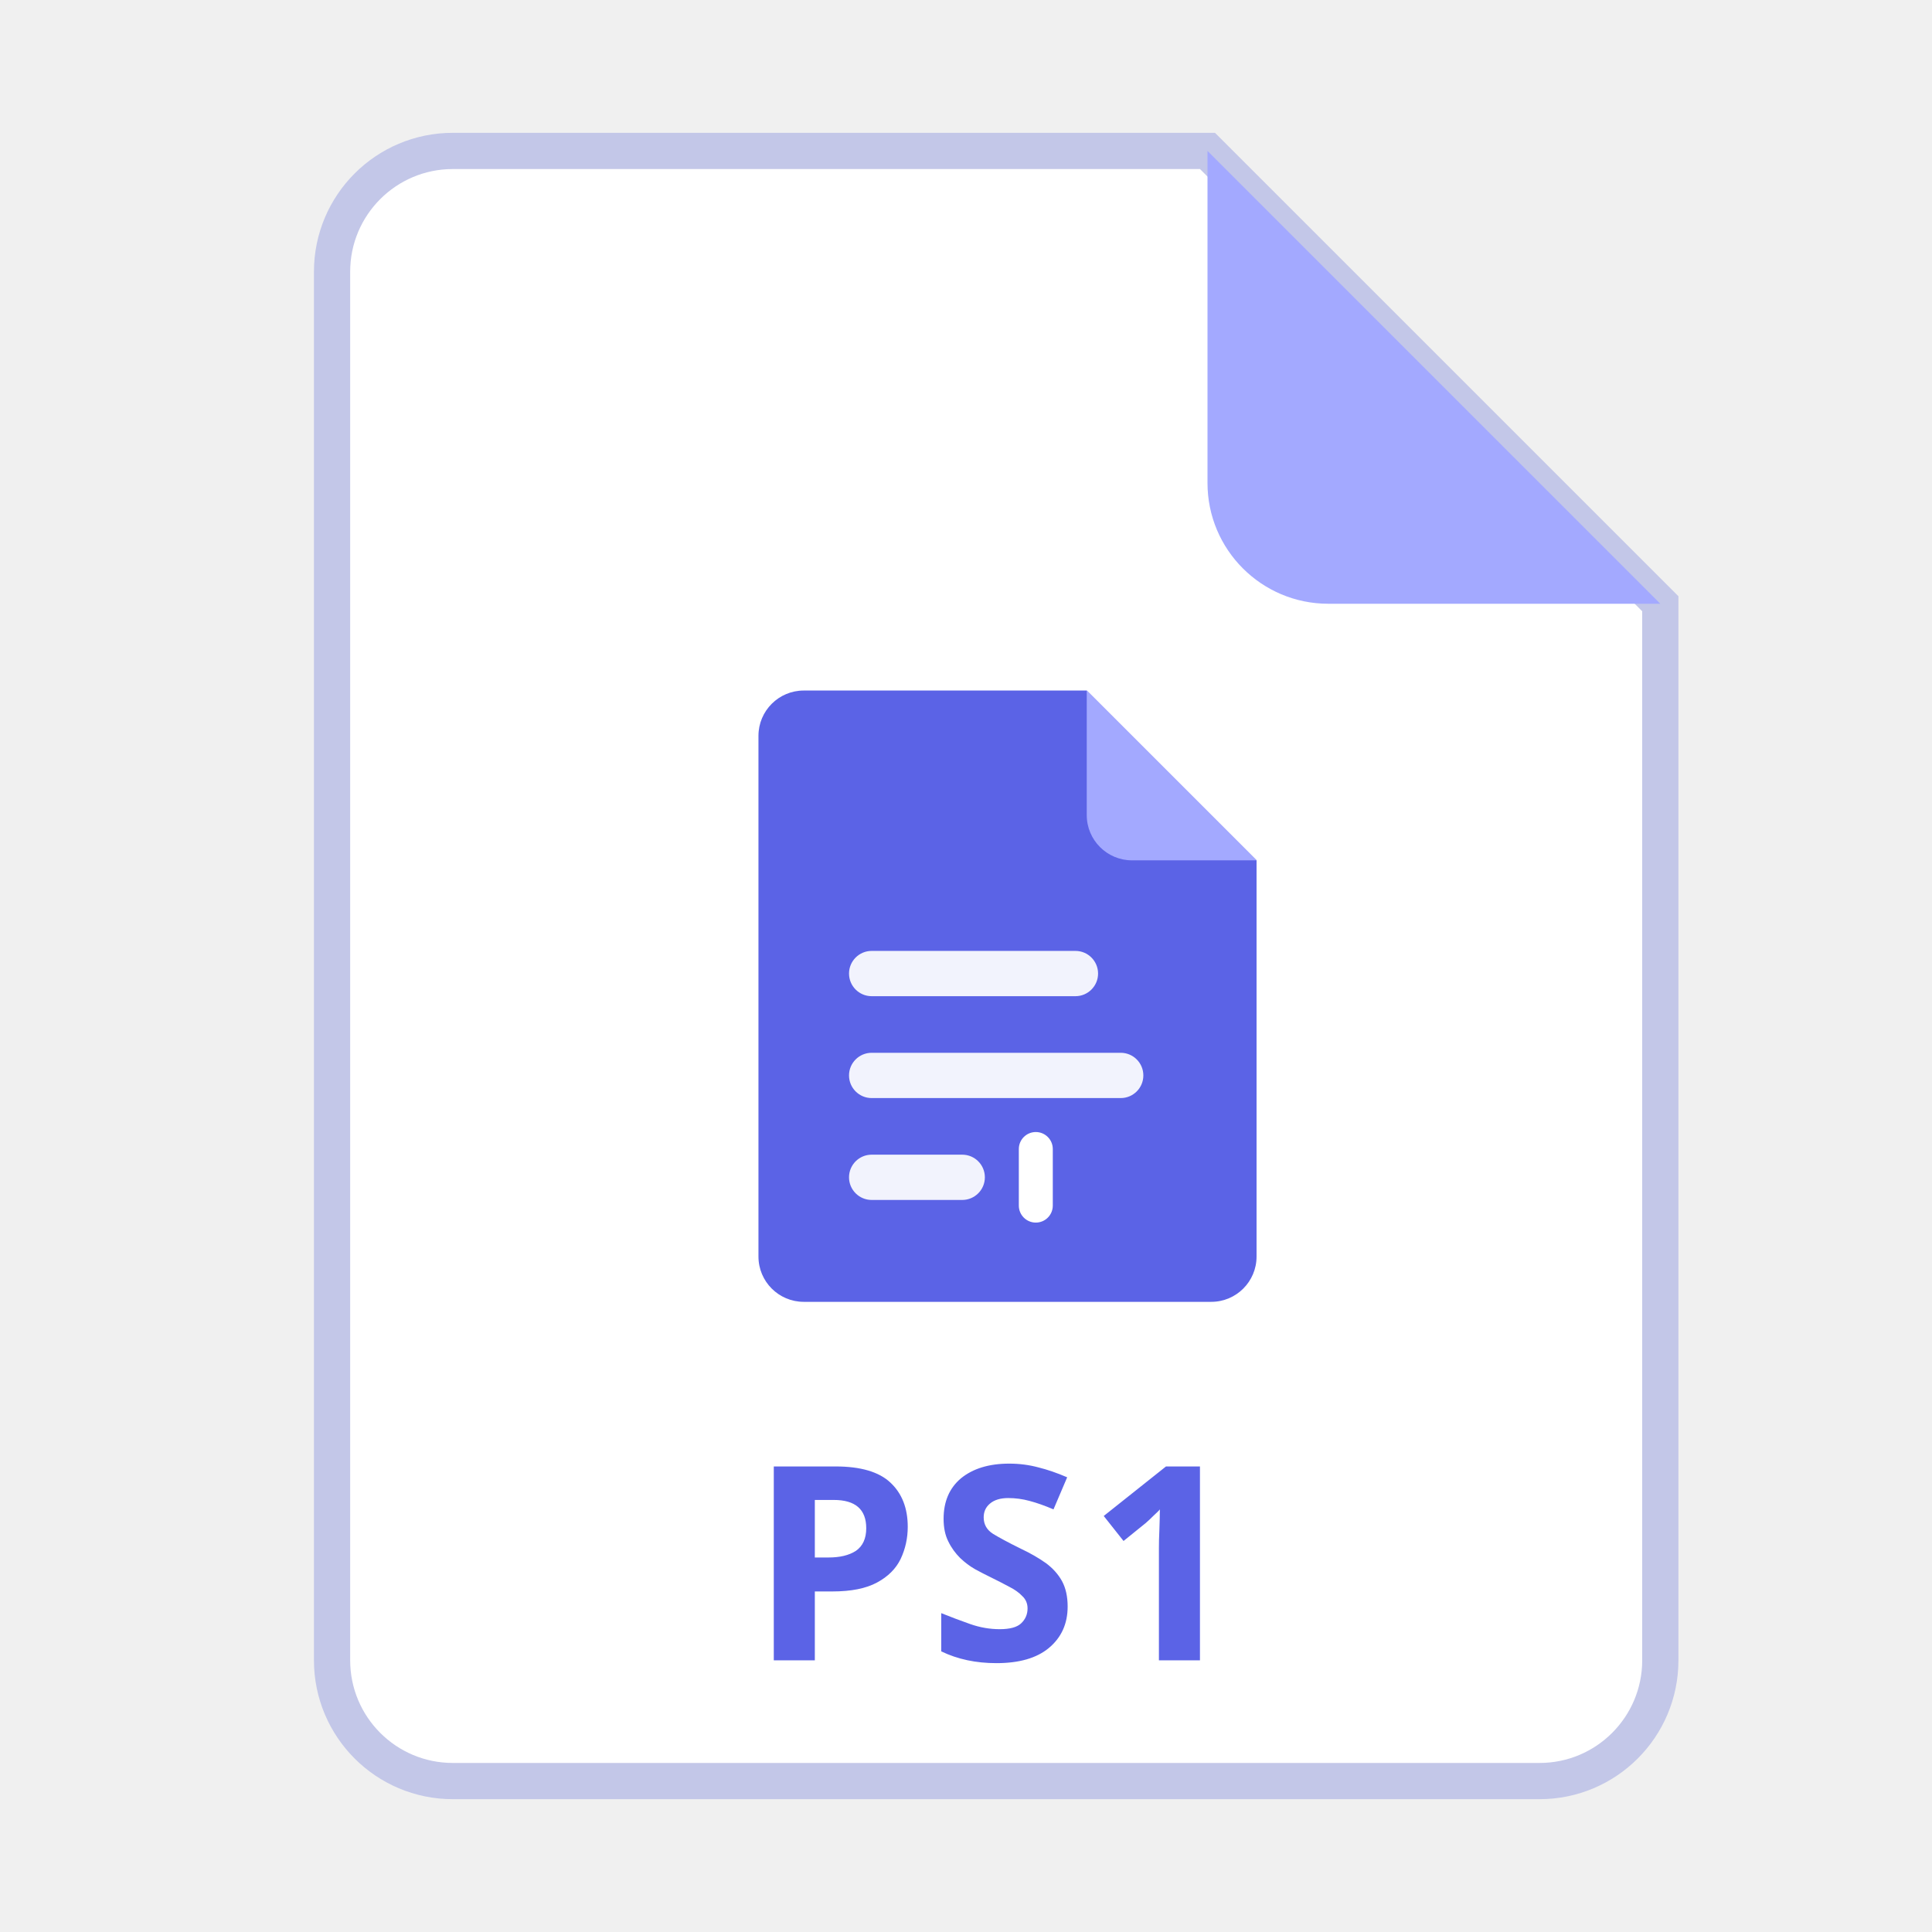
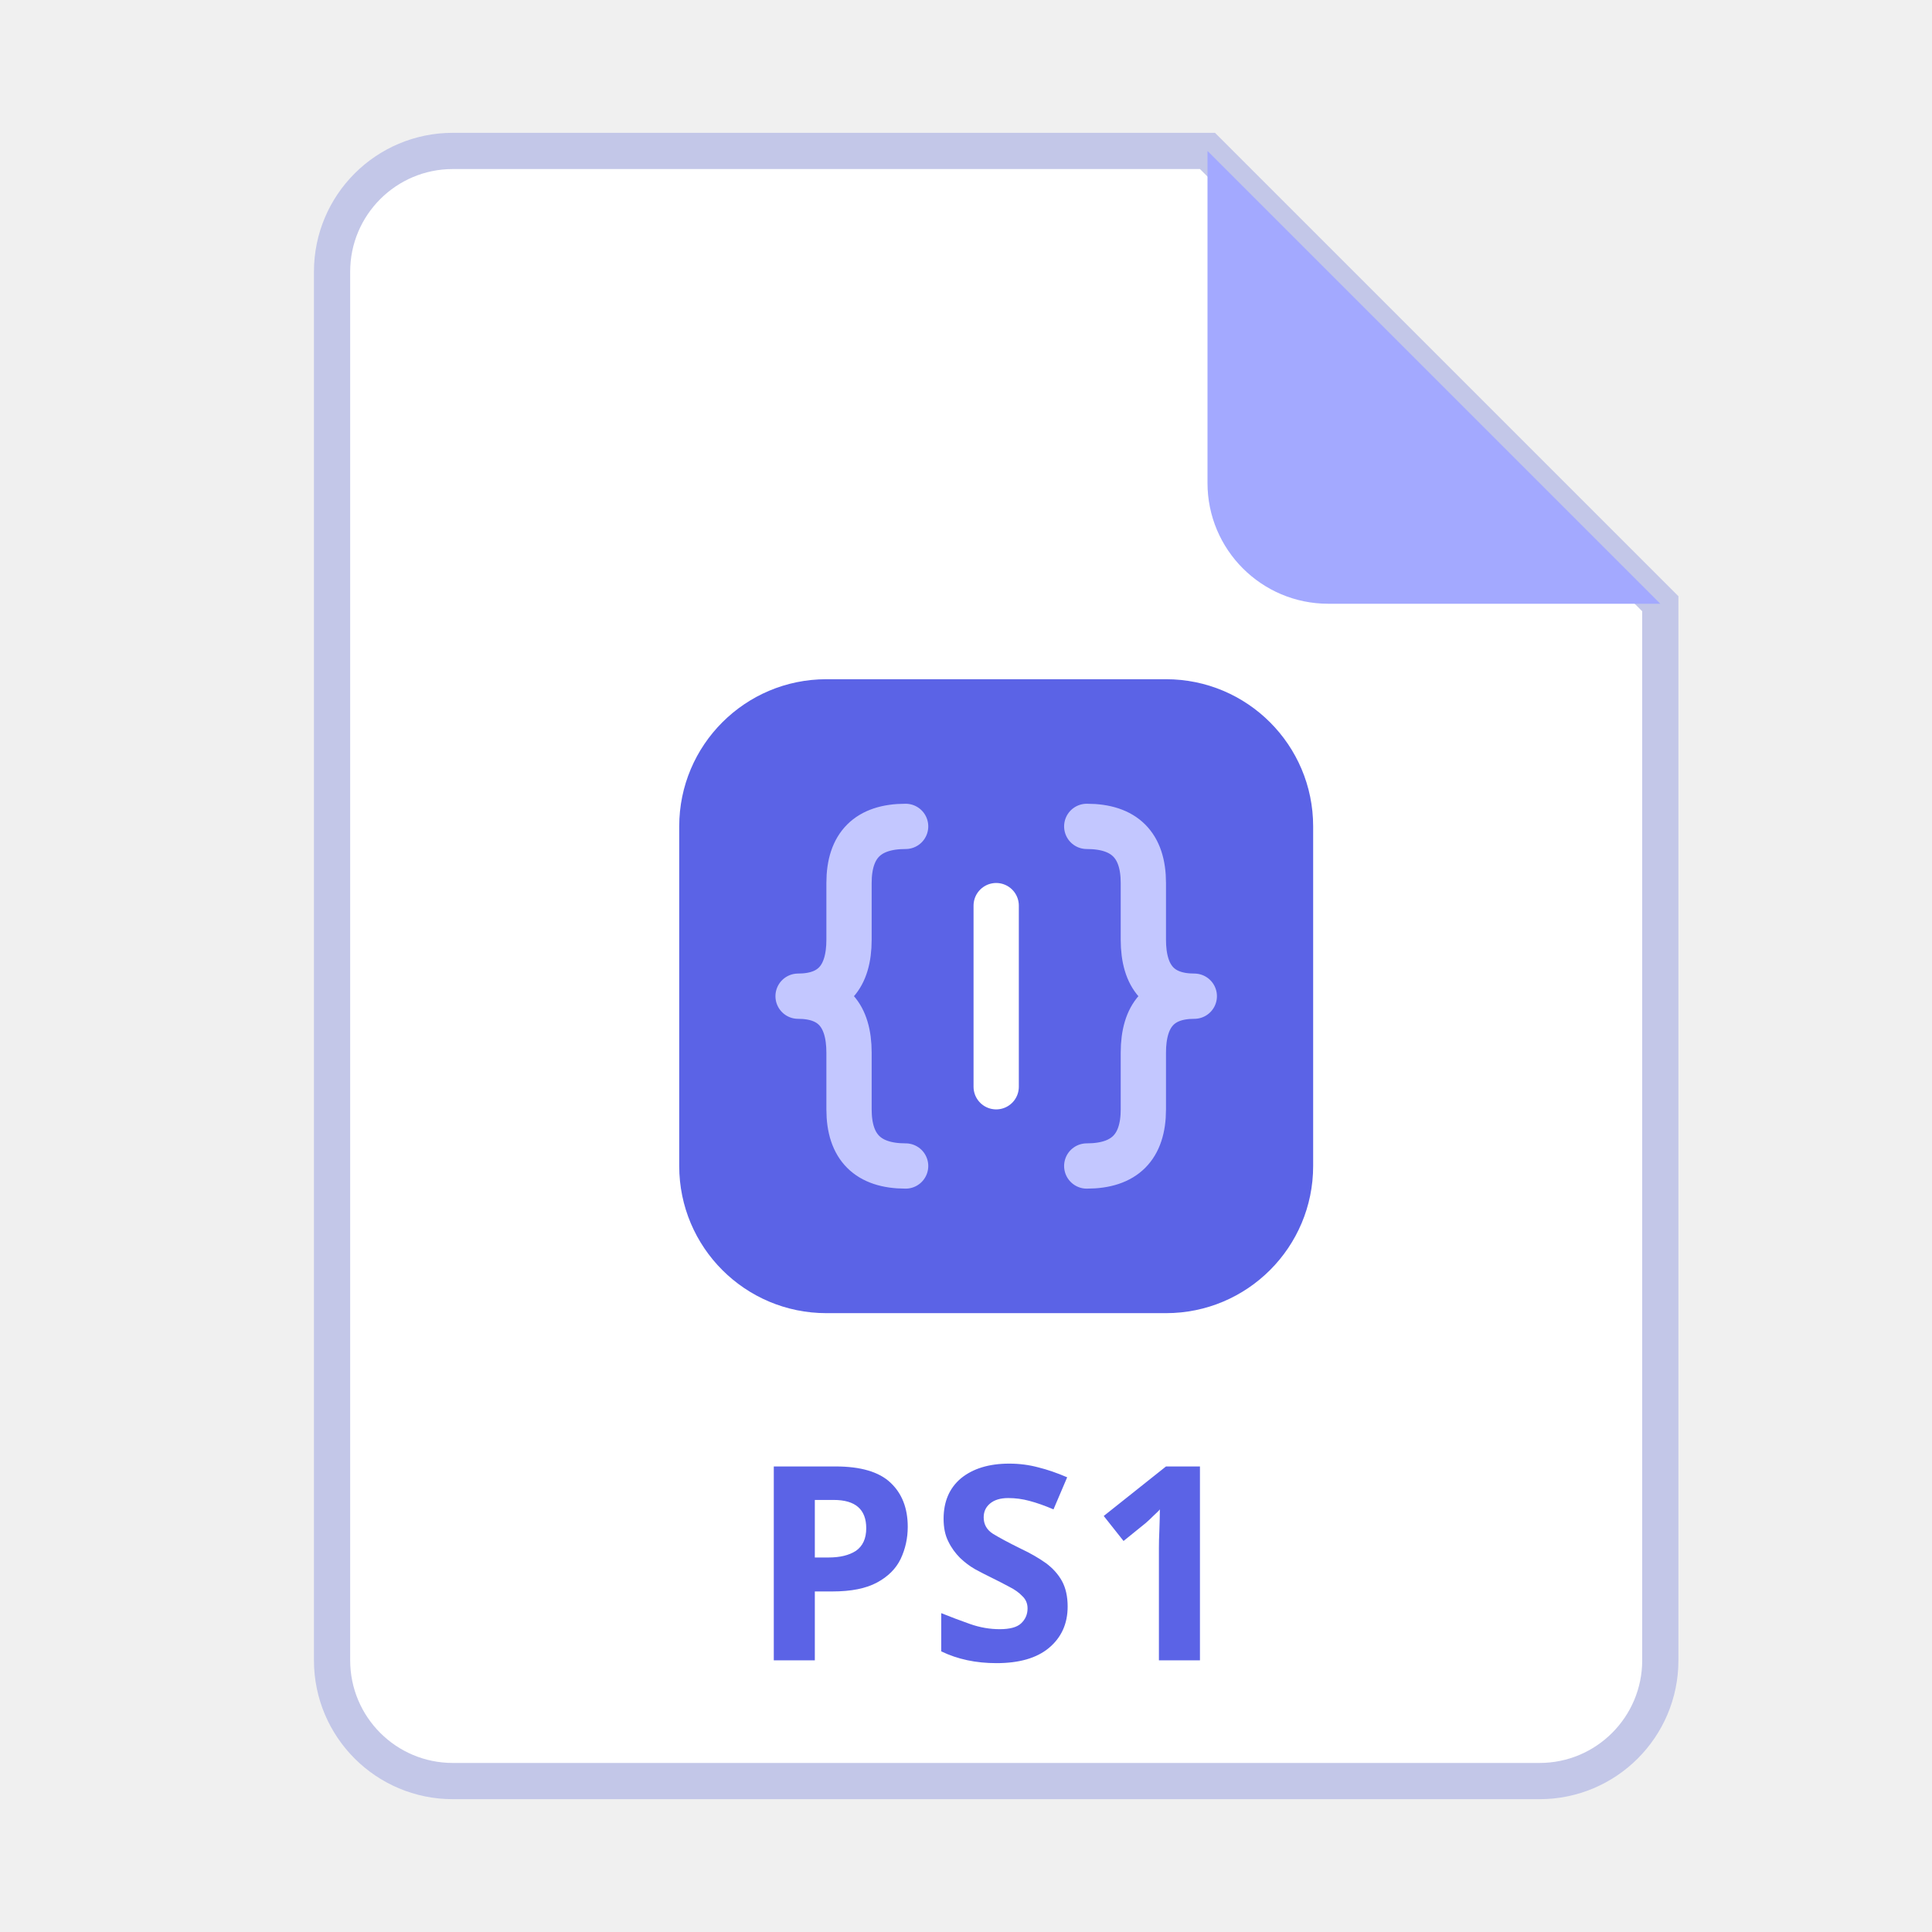
<svg xmlns="http://www.w3.org/2000/svg" width="64" height="64" viewBox="0 0 64 64">
  <path d="M15 5h25l15 15v35a4 4 0 0 1-4 4H15a4 4 0 0 1-4-4V9a4 4 0 0 1 4-4z" fill="#ffffff" stroke="#c3c7e8" stroke-width="1.2" />
  <path d="M40 5v11a4 4 0 0 0 4 4h11z" fill="#a3a9ff" />
  <g transform="translate(21 21) scale(.375)">
-     <path d="M15 5h25l15 15v35a4 4 0 0 1-4 4H15a4 4 0 0 1-4-4V9a4 4 0 0 1 4-4z" fill="#5b63e6" />
-     <path d="M40 5v11a4 4 0 0 0 4 4h11z" fill="#a3a9ff" />
-     <rect x="19" y="28" width="22" height="4" rx="2" fill="#fff" fill-opacity=".92" />
-     <rect x="19" y="37" width="26" height="4" rx="2" fill="#fff" fill-opacity=".92" />
-     <rect x="19" y="46" width="12" height="4" rx="2" fill="#fff" fill-opacity=".92" />
-     <rect x="34" y="44" width="3" height="8" rx="1.5" fill="#fff" />
+     <rect x="4" y="4" width="56" height="56" rx="13" fill="#5b63e6" />
+     <g fill="none" stroke-linecap="round" stroke-linejoin="round" stroke-width="4">
+       <path d="M24 17q-5 0-5 5v5q0 5-4.5 5q4.5 0 4.5 5v5q0 5 5 5" stroke="#c3c7ff" />
+       <path d="M40 17q5 0 5 5v5q0 5 4.5 5q-4.5 0-4.5 5v5q0 5-5 5" stroke="#c3c7ff" />
+       <path d="M32 24v16" stroke="#ffffff" />
+     </g>
  </g>
  <text x="33" y="55" text-anchor="middle" font-family="Geist" font-weight="600" font-size="9" letter-spacing=".3" fill="#5b63e6">PS1</text>
</svg>
